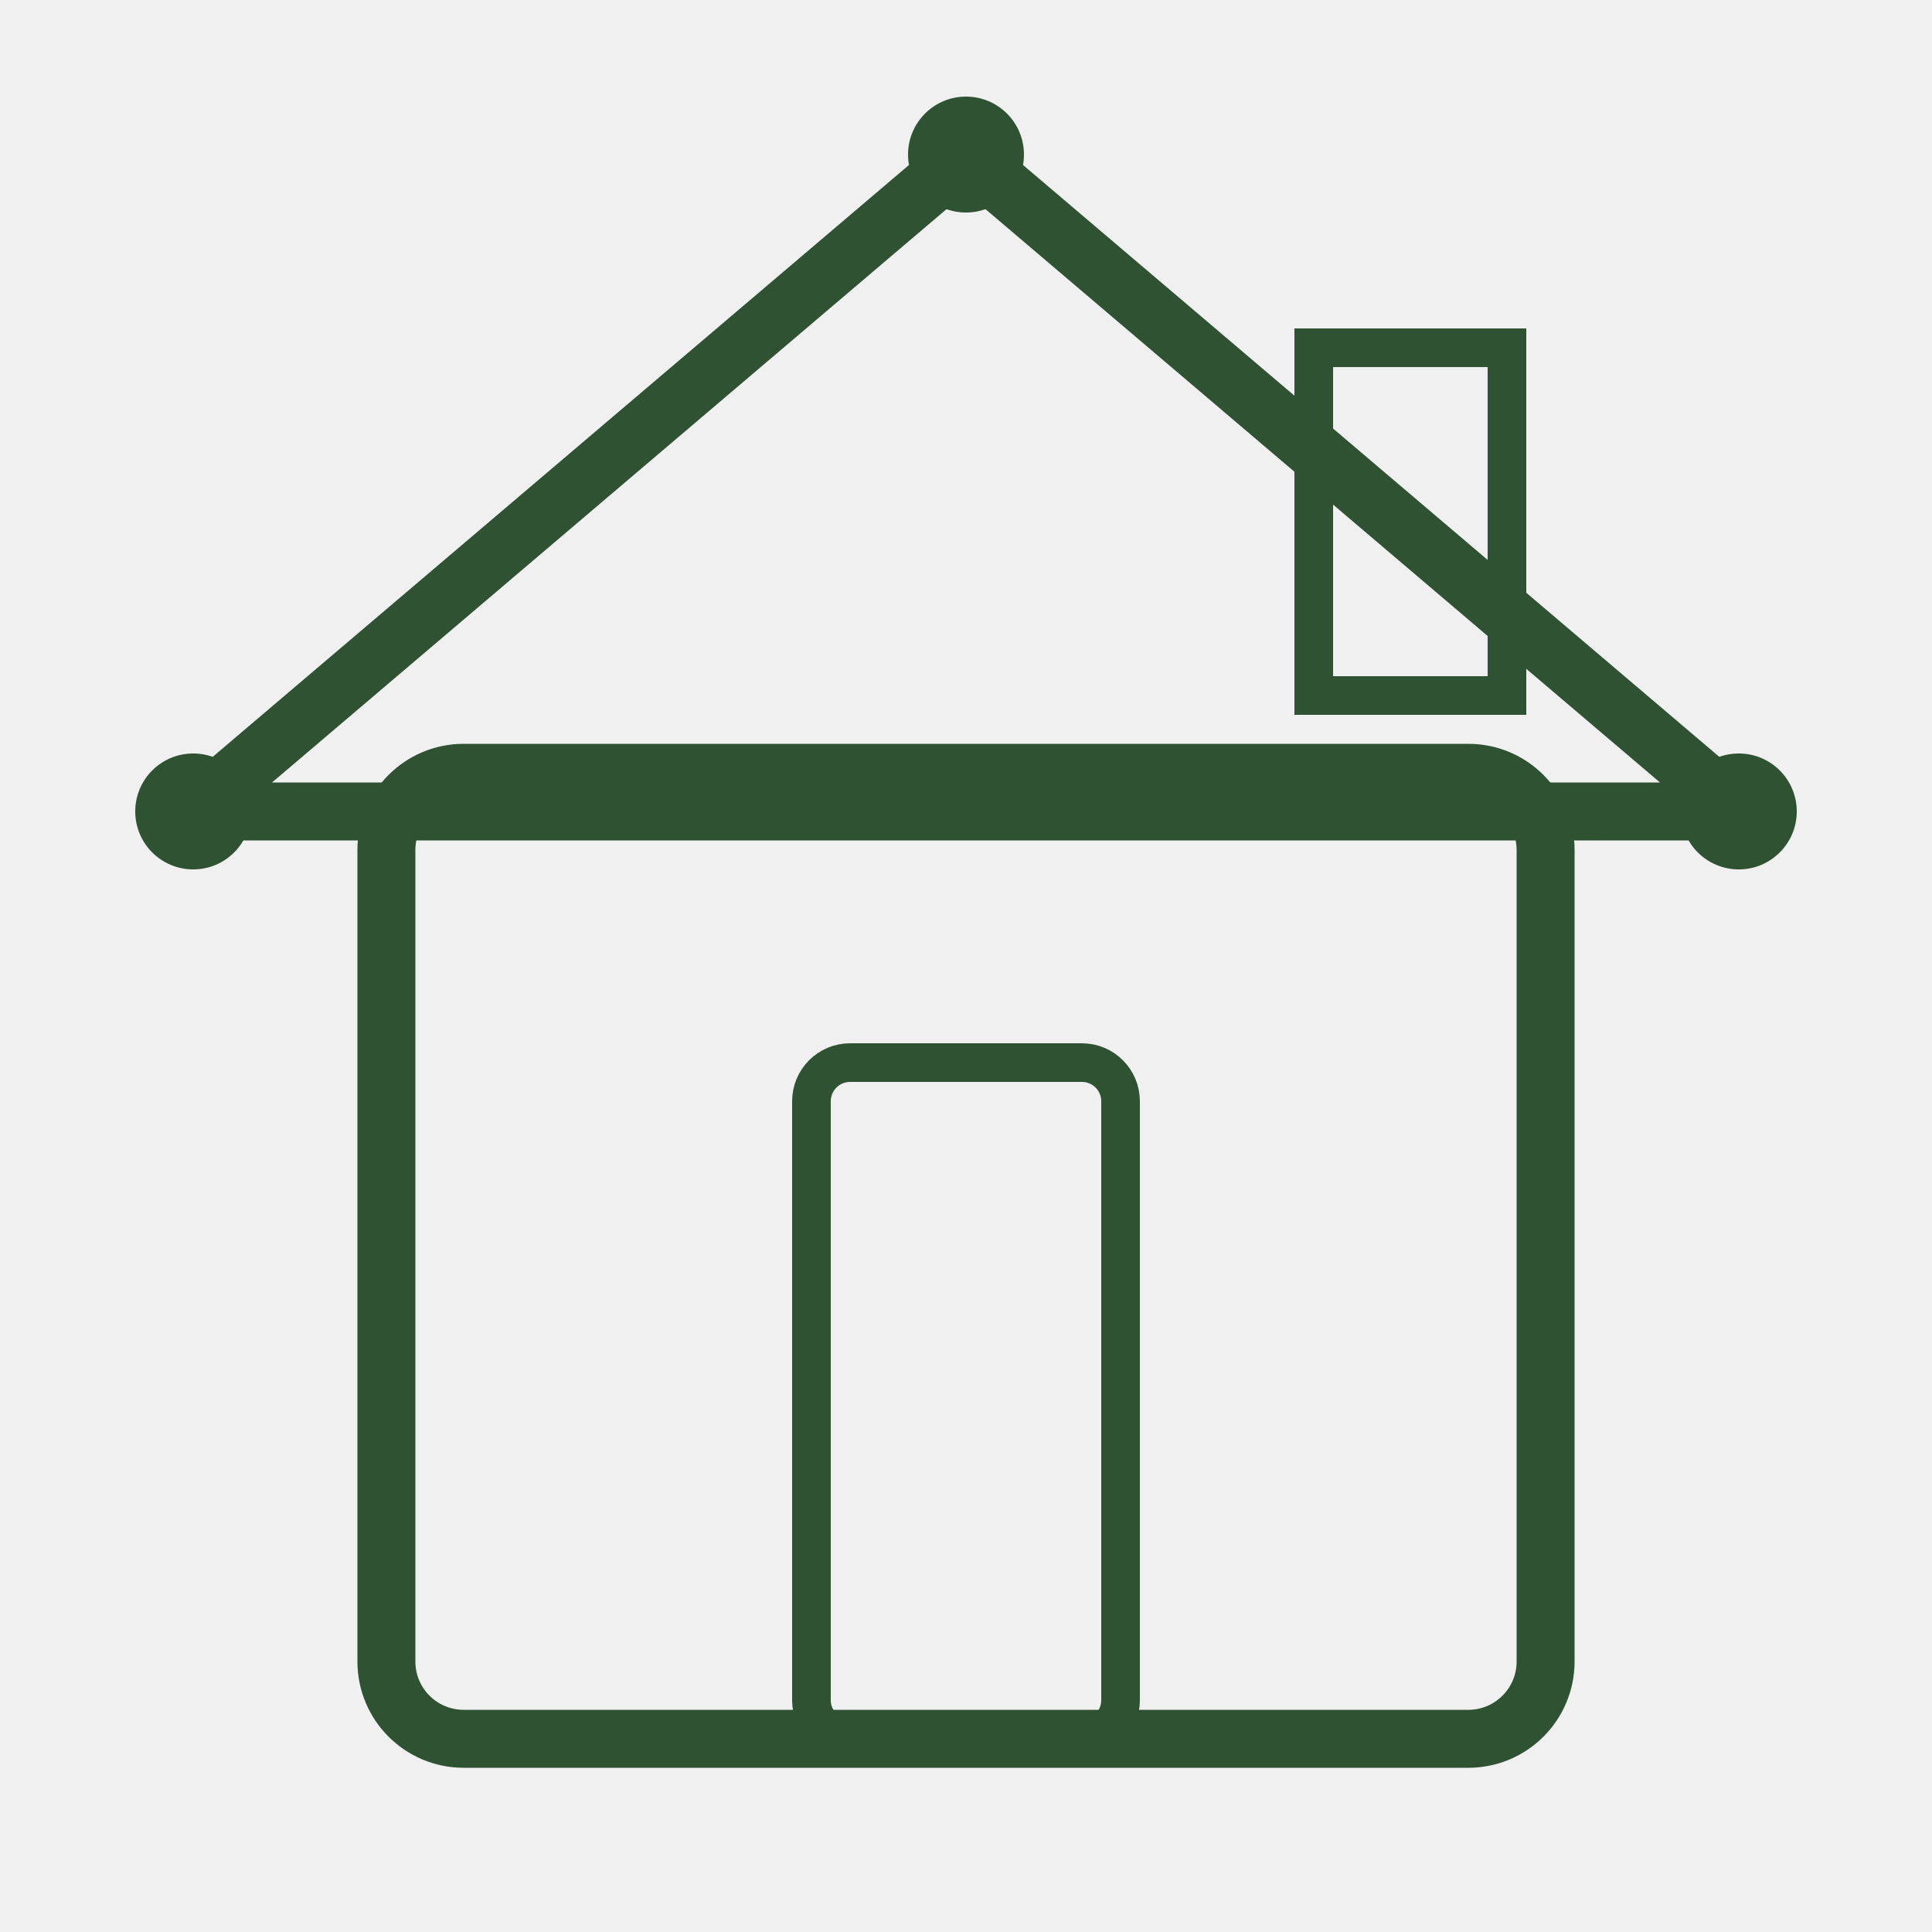
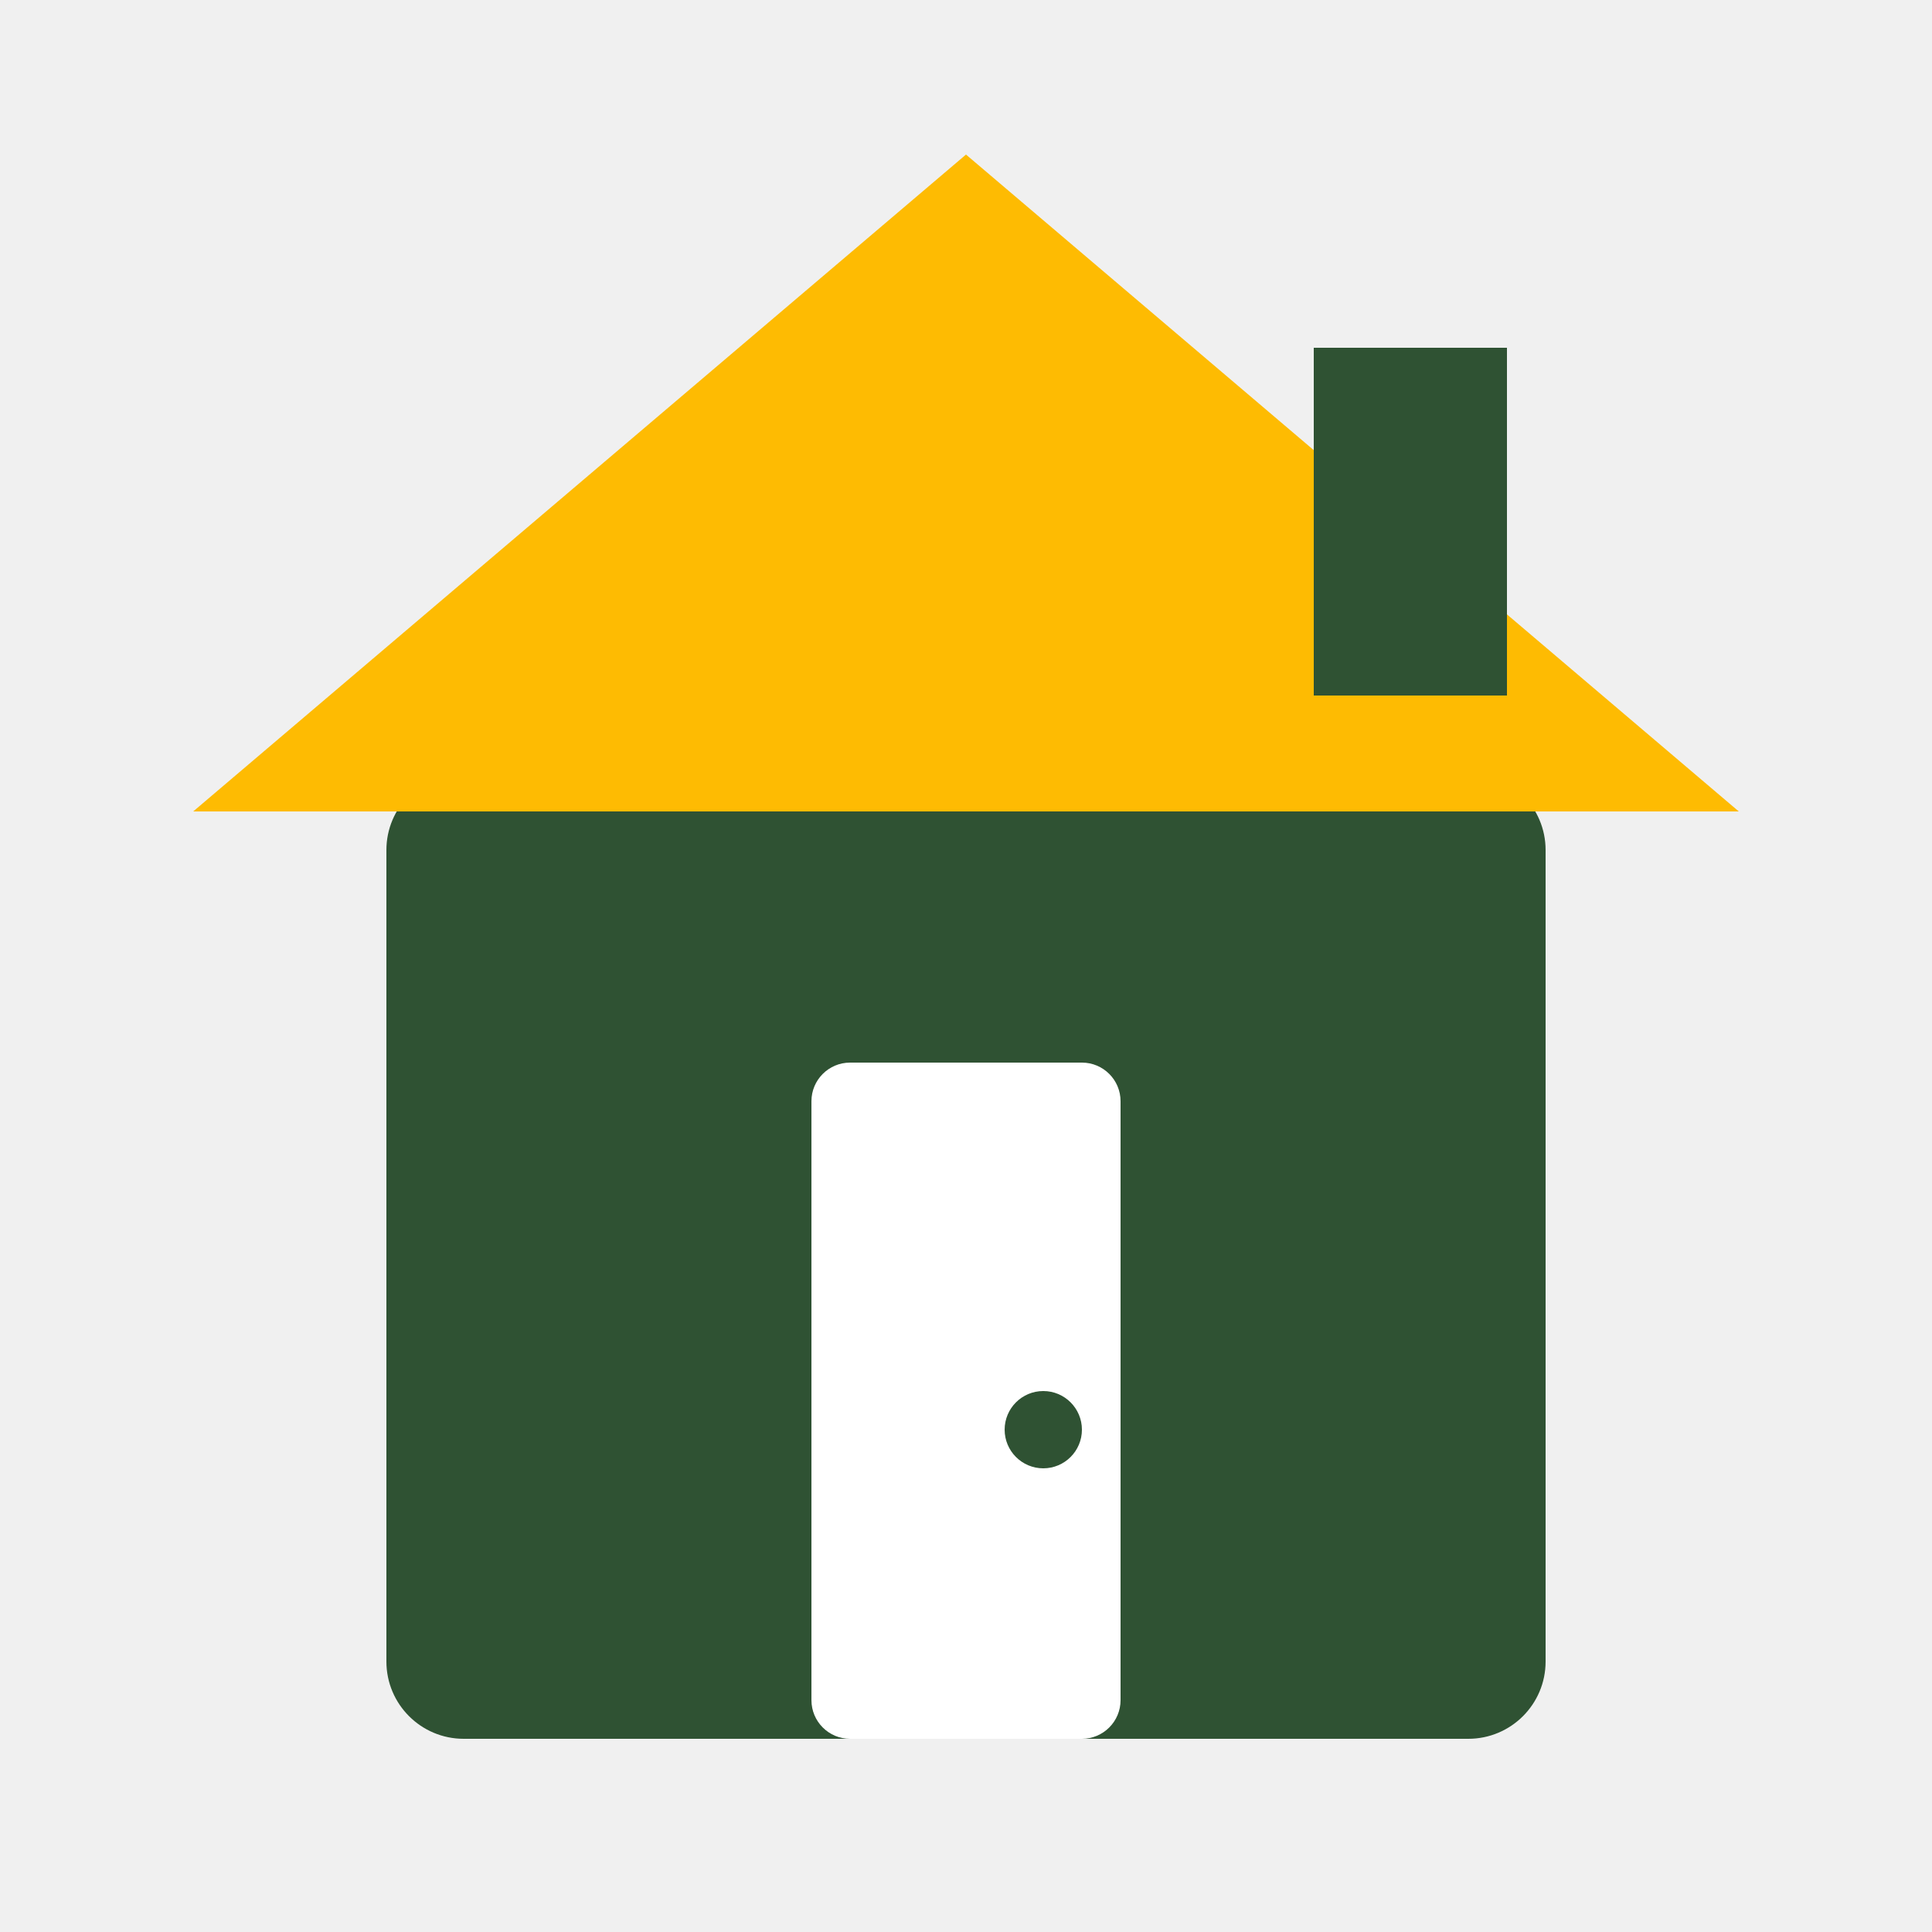
<svg xmlns="http://www.w3.org/2000/svg" viewBox="0 0 100 100">
-   <rect x="20" y="40" width="60" height="50" rx="4" fill="none" stroke="#2F5233" stroke-width="3" />
-   <path d="M10 42 L50 8 L90 42 Z" fill="none" stroke="#2F5233" stroke-width="3" stroke-linejoin="round" />
-   <rect x="42" y="55" width="16" height="35" rx="2" fill="none" stroke="#2F5233" stroke-width="2" />
-   <rect x="68" y="18" width="10" height="18" fill="none" stroke="#2F5233" stroke-width="2" />
-   <circle cx="10" cy="42" r="3" fill="#2F5233" />
-   <circle cx="90" cy="42" r="3" fill="#2F5233" />
-   <circle cx="50" cy="8" r="3" fill="#2F5233" />
+   <rect x="20" y="40" width="60" height="50" rx="4" fill="#2F5233" />
+   <path d="M10 42 L50 8 L90 42 Z" fill="#febb02" />
+   <rect x="42" y="55" width="16" height="35" rx="2" fill="#ffffff" />
+   <circle cx="54" cy="74" r="2" fill="#2F5233" />
+   <rect x="68" y="18" width="10" height="18" fill="#2F5233" />
</svg>
